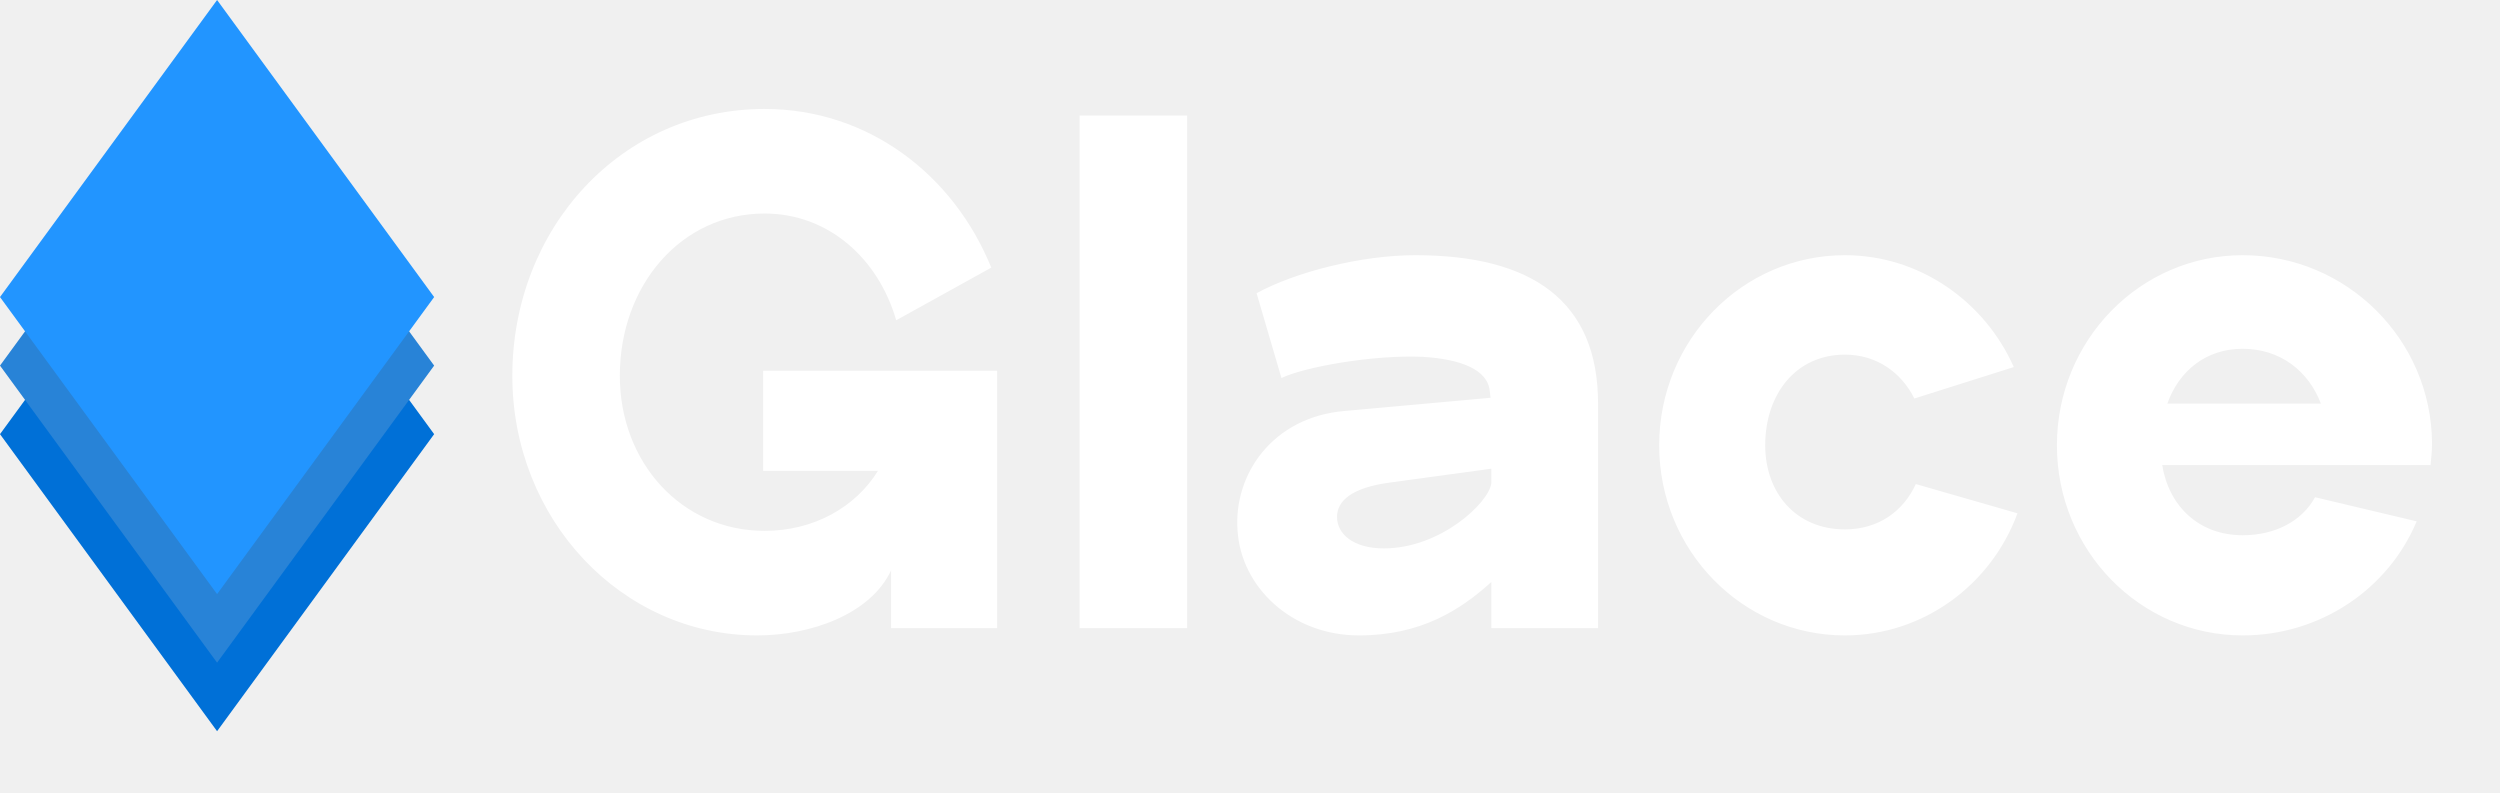
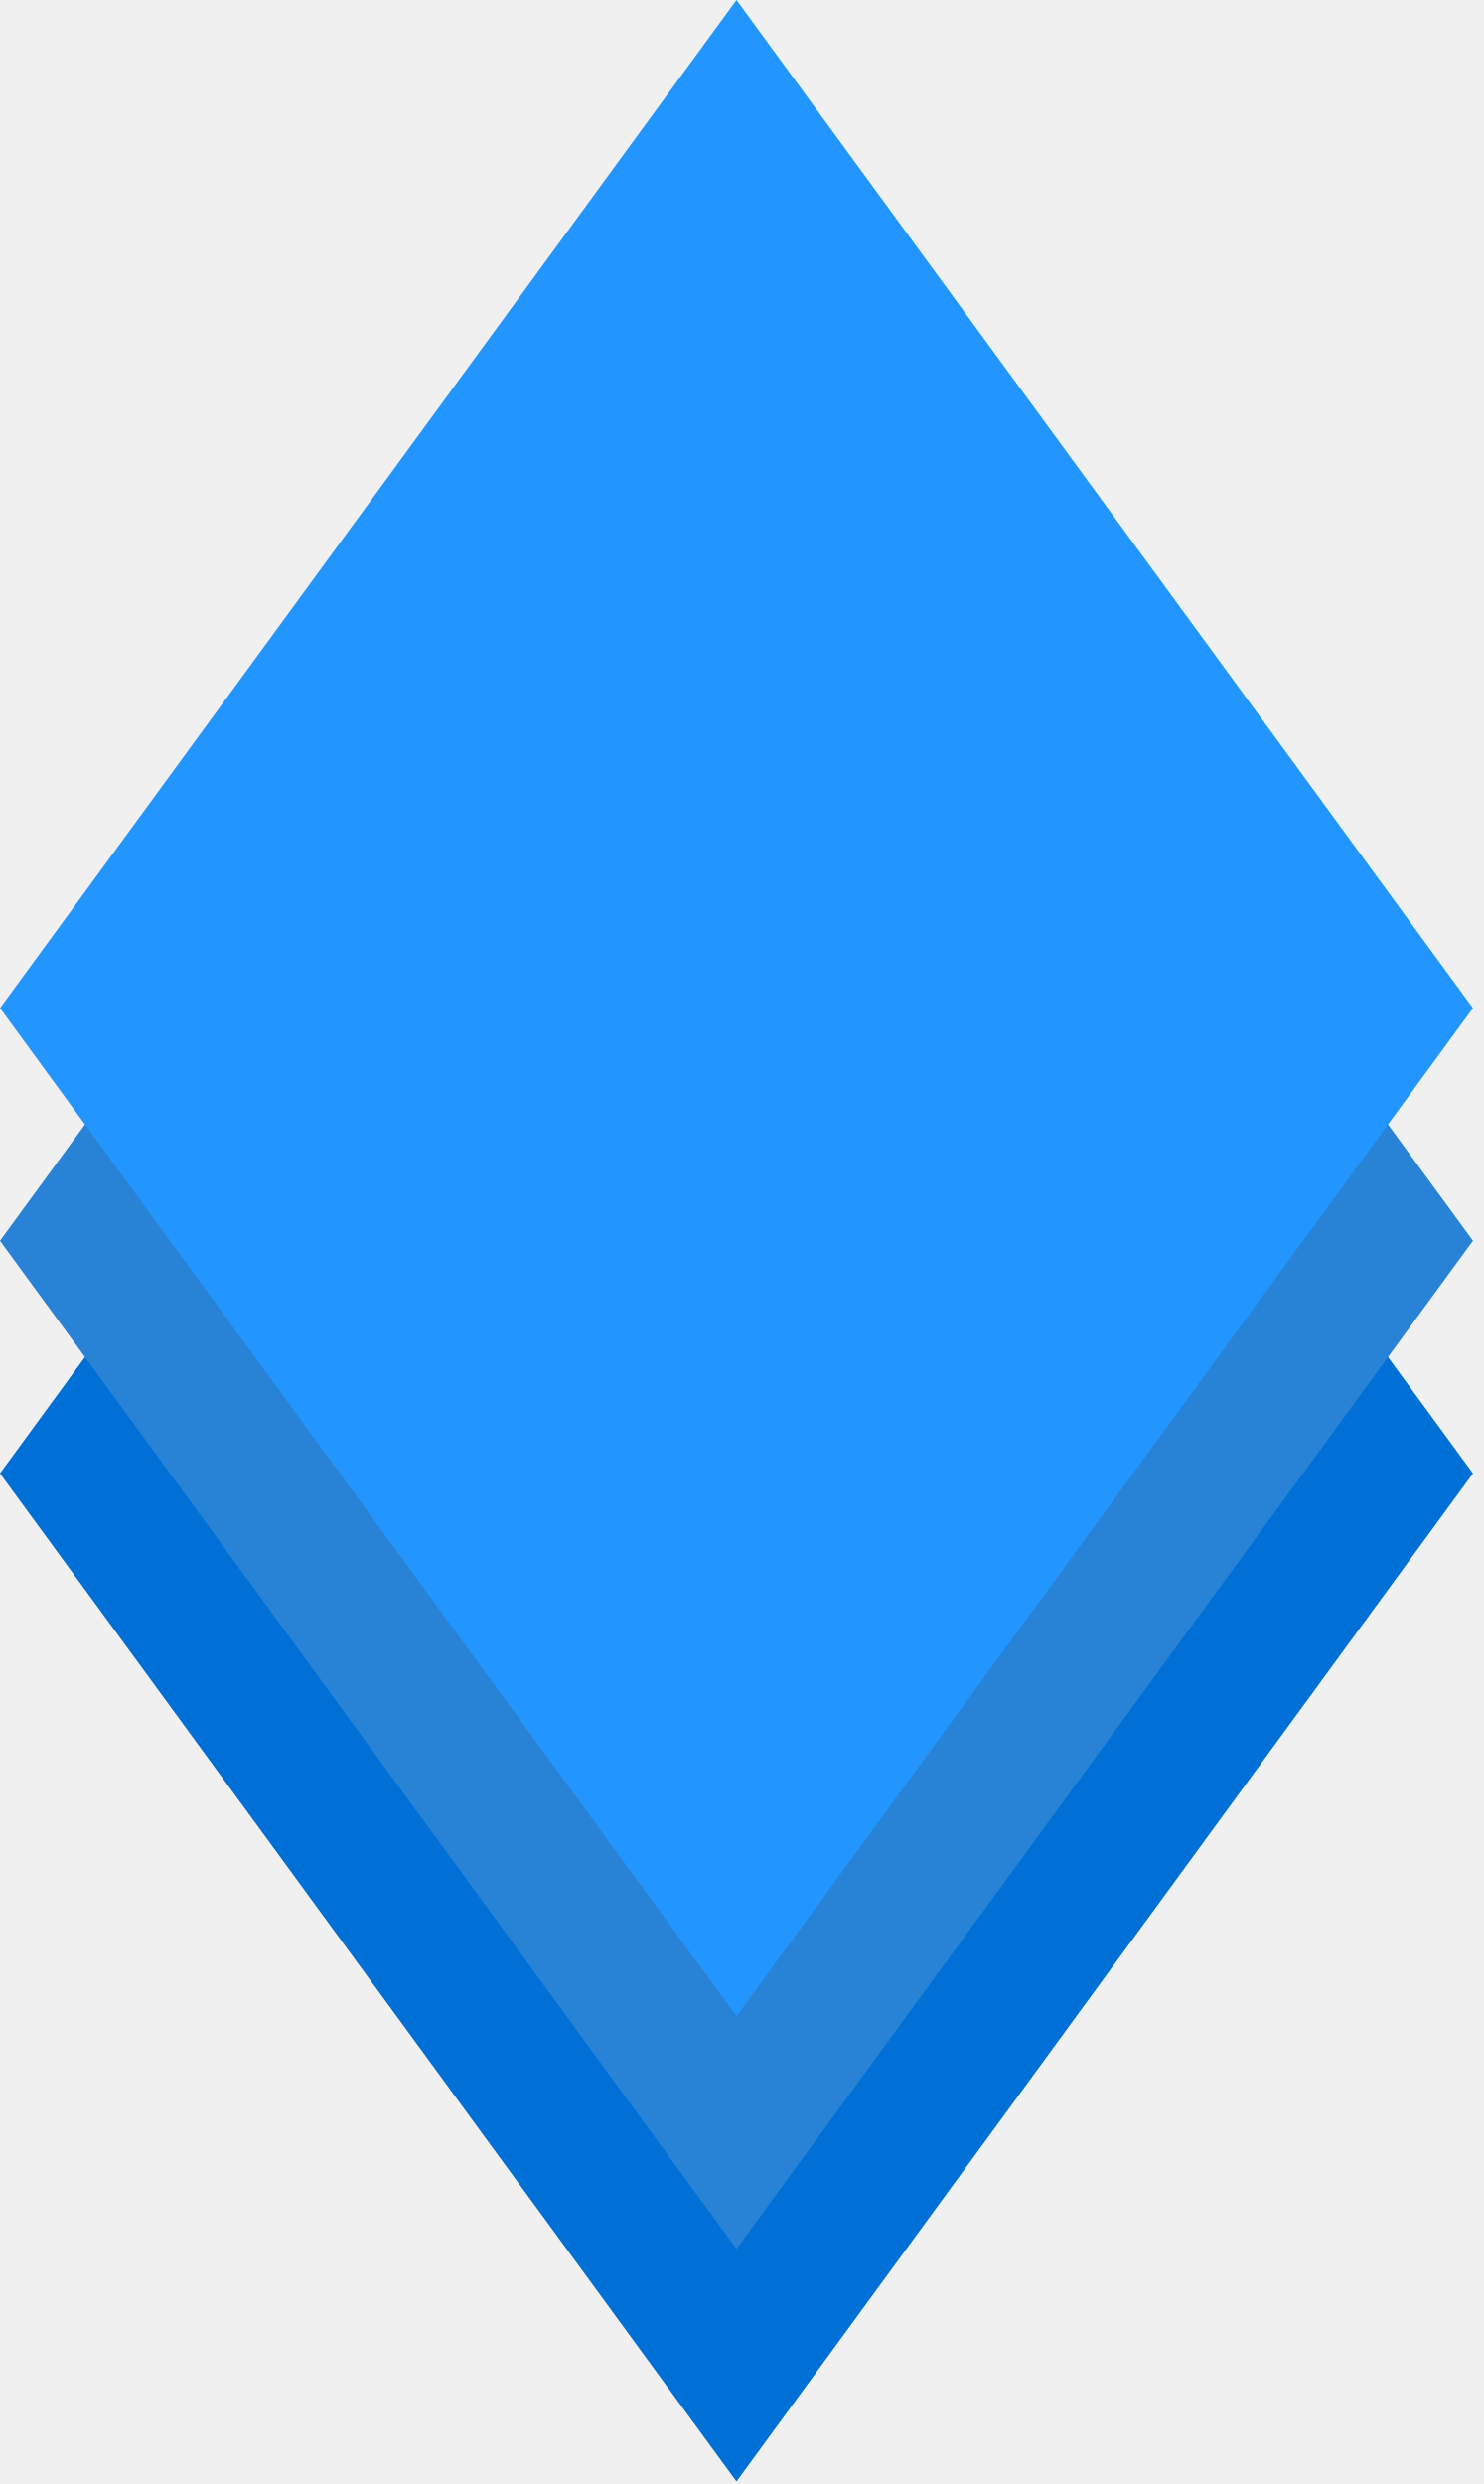
- <svg xmlns="http://www.w3.org/2000/svg" width="789" height="250" viewBox="0 0 789 250" fill="none">
+ <svg xmlns="http://www.w3.org/2000/svg" width="138" height="231" viewBox="0 0 138 231" fill="none">
  <path d="M137.019 137.019L68.51 43.269L0 137.019L68.51 230.769L137.019 137.019Z" fill="#0070D7" />
  <path d="M137.019 115.385L68.51 21.635L0 115.385L68.51 209.135L137.019 115.385Z" fill="#2883D7" />
  <path d="M137.019 93.75L68.51 0L0 93.75L68.51 187.5L137.019 93.75Z" fill="#2295FF" />
-   <path d="M161.692 118.615C161.692 163.846 196.077 200.538 239 200.538C255.846 200.538 274.769 193.846 281.231 180V198.231H314.692V117H240.846V148.615H277.077C269.923 160.154 256.769 167.538 241.308 167.538C215 167.538 195.615 145.846 195.615 118.615C195.615 90 215 67.385 241.308 67.385C261.154 67.385 277.077 81.231 282.846 101.077L312.846 84.462C300.846 54.923 273.846 34.385 241.308 34.385C196.077 34.385 161.692 72 161.692 118.615ZM340.731 36.462V198.231H374.654V36.462H340.731ZM390.578 167.538C391.731 185.308 407.654 200.538 428.885 200.538C448.501 200.538 460.962 192.462 470.654 183.692V198.231H504.347V127.385C504.347 94.846 483.347 80.538 446.654 80.538C429.578 80.538 408.808 85.846 396.578 92.538L404.424 119.308C411.578 115.846 433.27 111.923 448.962 112.615C460.731 113.308 469.731 116.538 470.193 123.692L470.424 125.538L424.501 129.692C401.654 131.538 389.193 149.769 390.578 167.538ZM421.962 163.154C421.962 158.077 426.578 153.923 438.578 152.308L470.654 147.923V152.538C469.962 158.538 454.731 173.077 436.731 173.077C427.039 173.077 421.962 168.462 421.962 163.154ZM523.638 140.538C523.638 173.769 549.945 200.538 582.253 200.538C606.945 200.538 628.407 184.615 636.715 162L604.638 152.769C600.715 161.308 592.868 167.077 582.253 167.077C566.791 167.077 557.099 155.538 557.099 140.538C557.099 124.385 566.791 111.923 582.253 111.923C592.176 111.923 600.022 117.462 604.176 125.769L635.561 115.846C626.33 95.077 605.791 80.538 582.253 80.538C549.945 80.538 523.638 107.308 523.638 140.538ZM649.163 140.538C649.163 173.769 675.471 200.538 707.779 200.538C732.24 200.538 753.702 186 762.702 164.538L730.625 156.923C726.471 164.538 717.933 168.923 707.779 168.923C693.933 168.923 684.471 159.692 682.394 146.769H767.087C767.317 144.462 767.548 142.154 767.548 139.846C767.317 107.077 740.548 80.538 707.779 80.538C675.471 80.538 649.163 107.308 649.163 140.538ZM707.779 110.077C719.548 110.077 728.548 117 732.471 127.385H684.01C687.702 117 696.24 110.077 707.779 110.077Z" fill="white" />
</svg>
